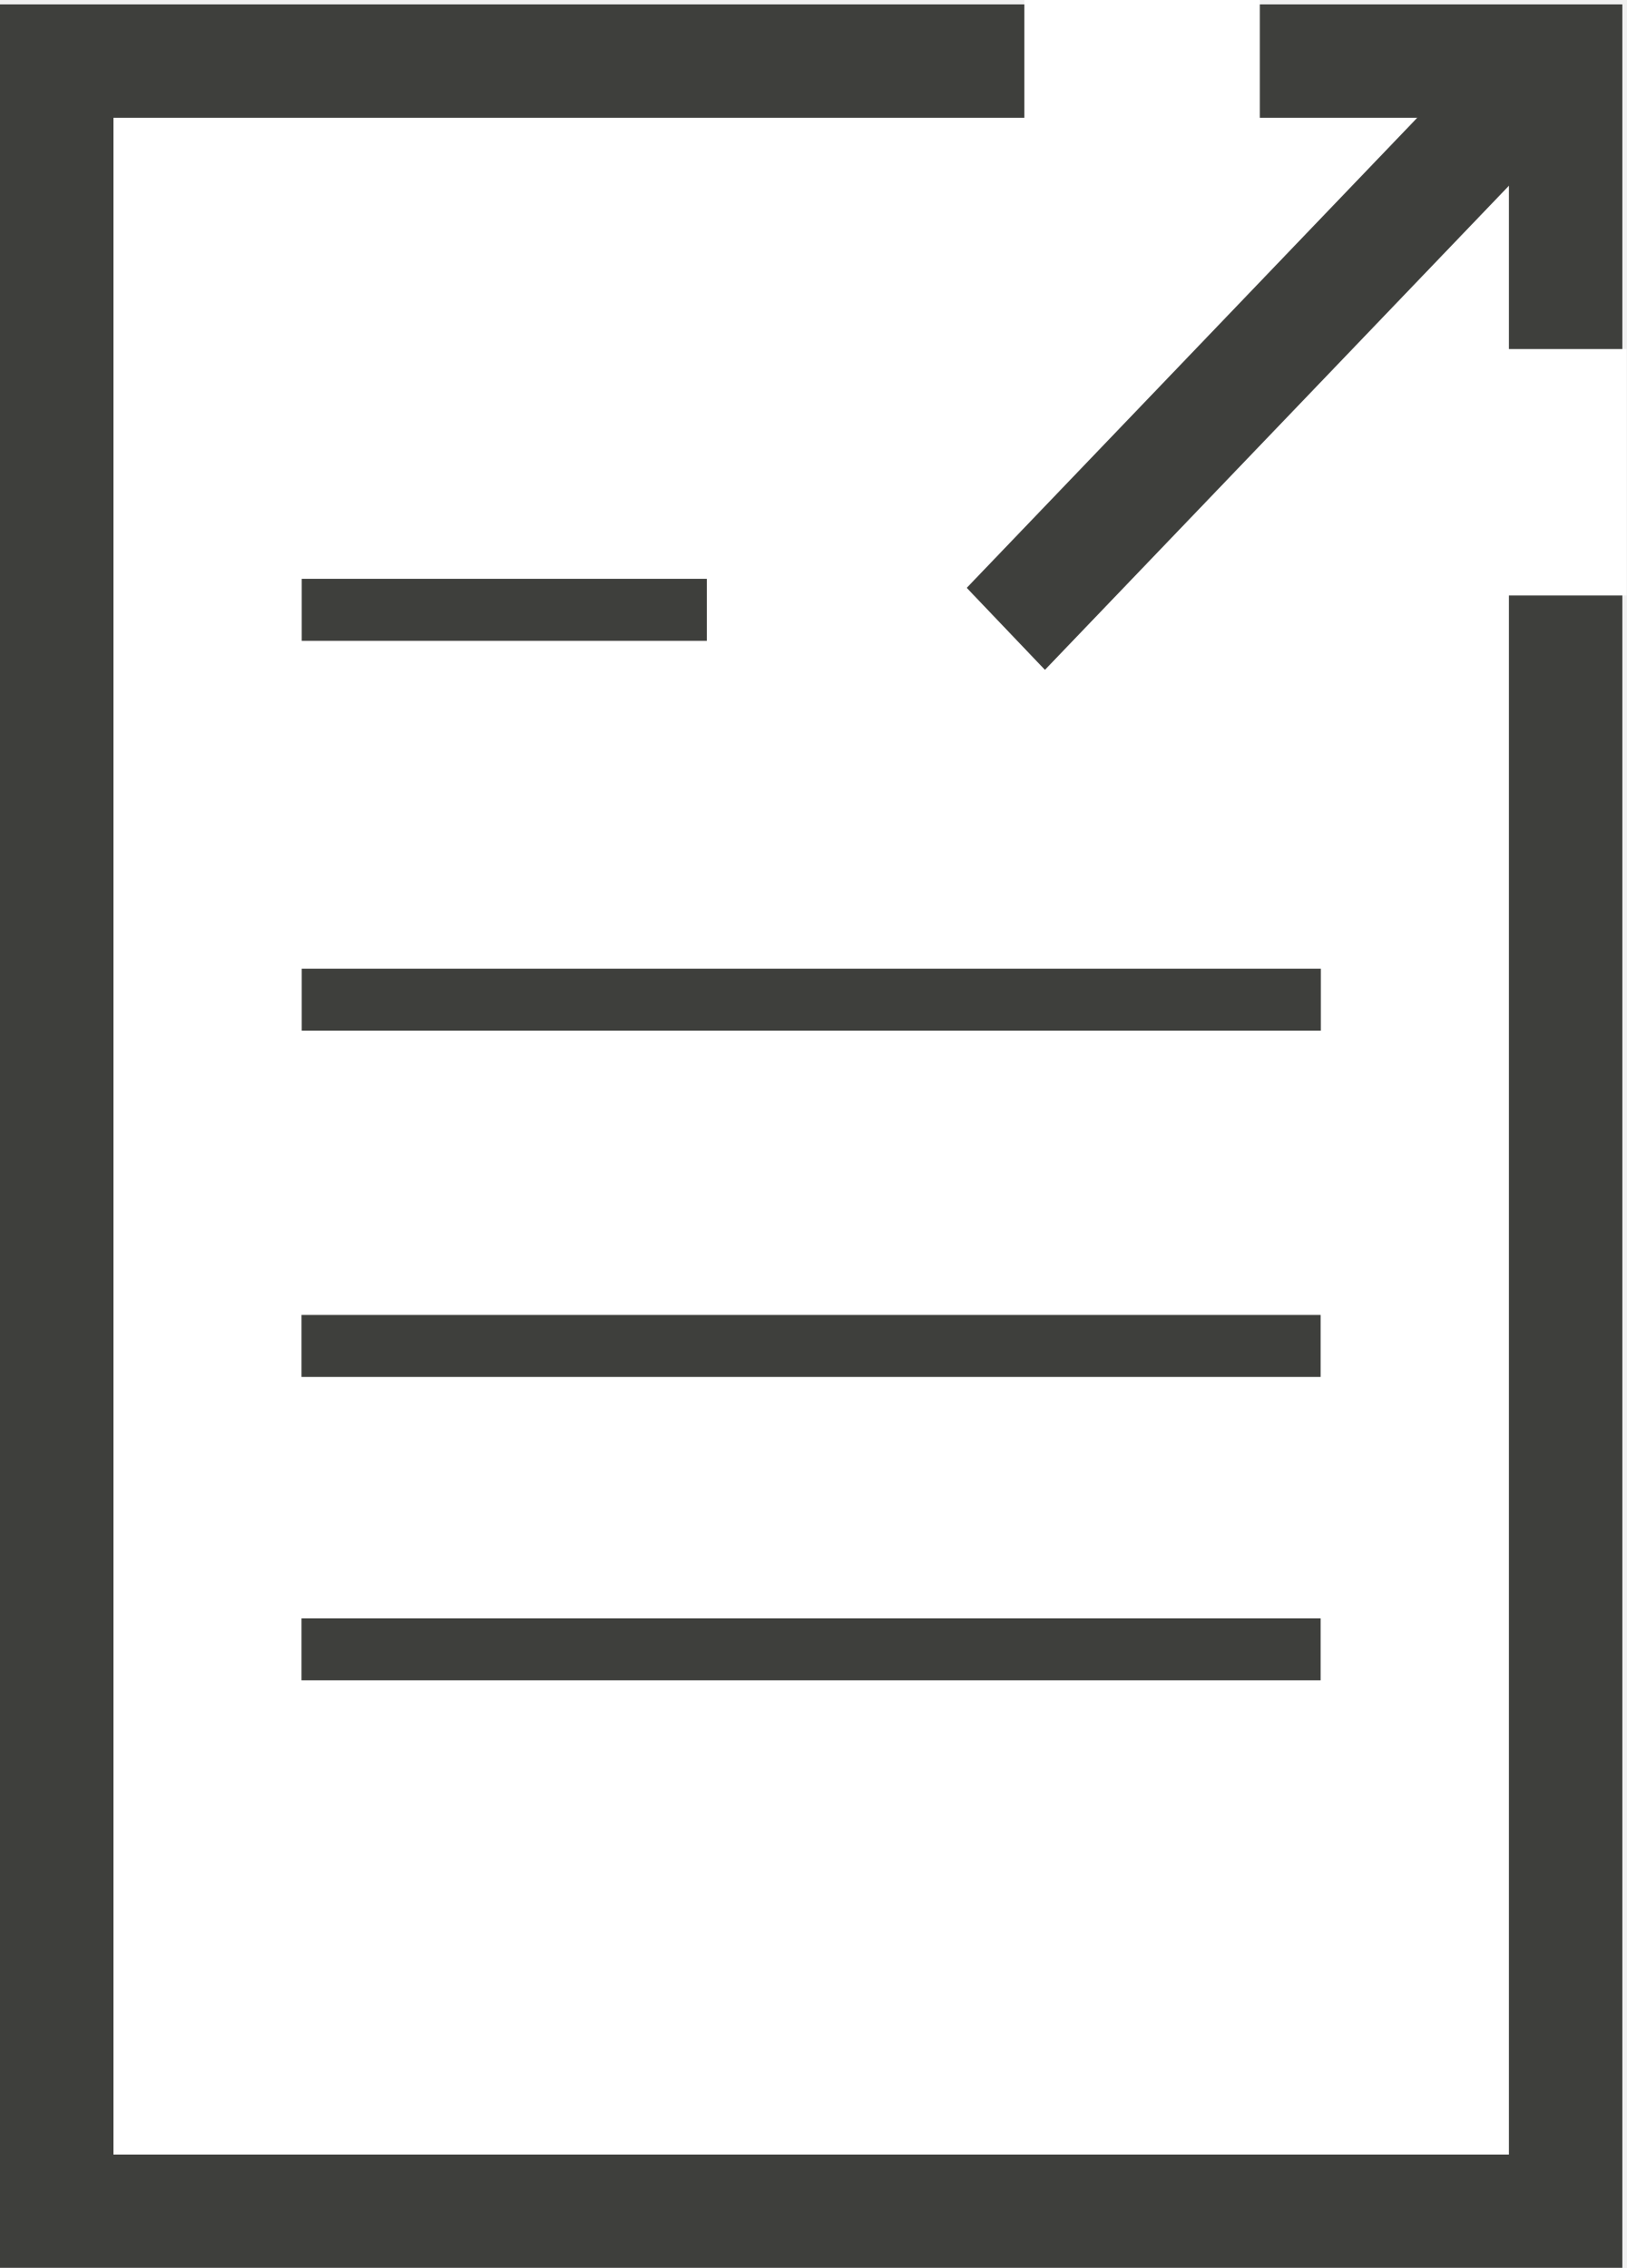
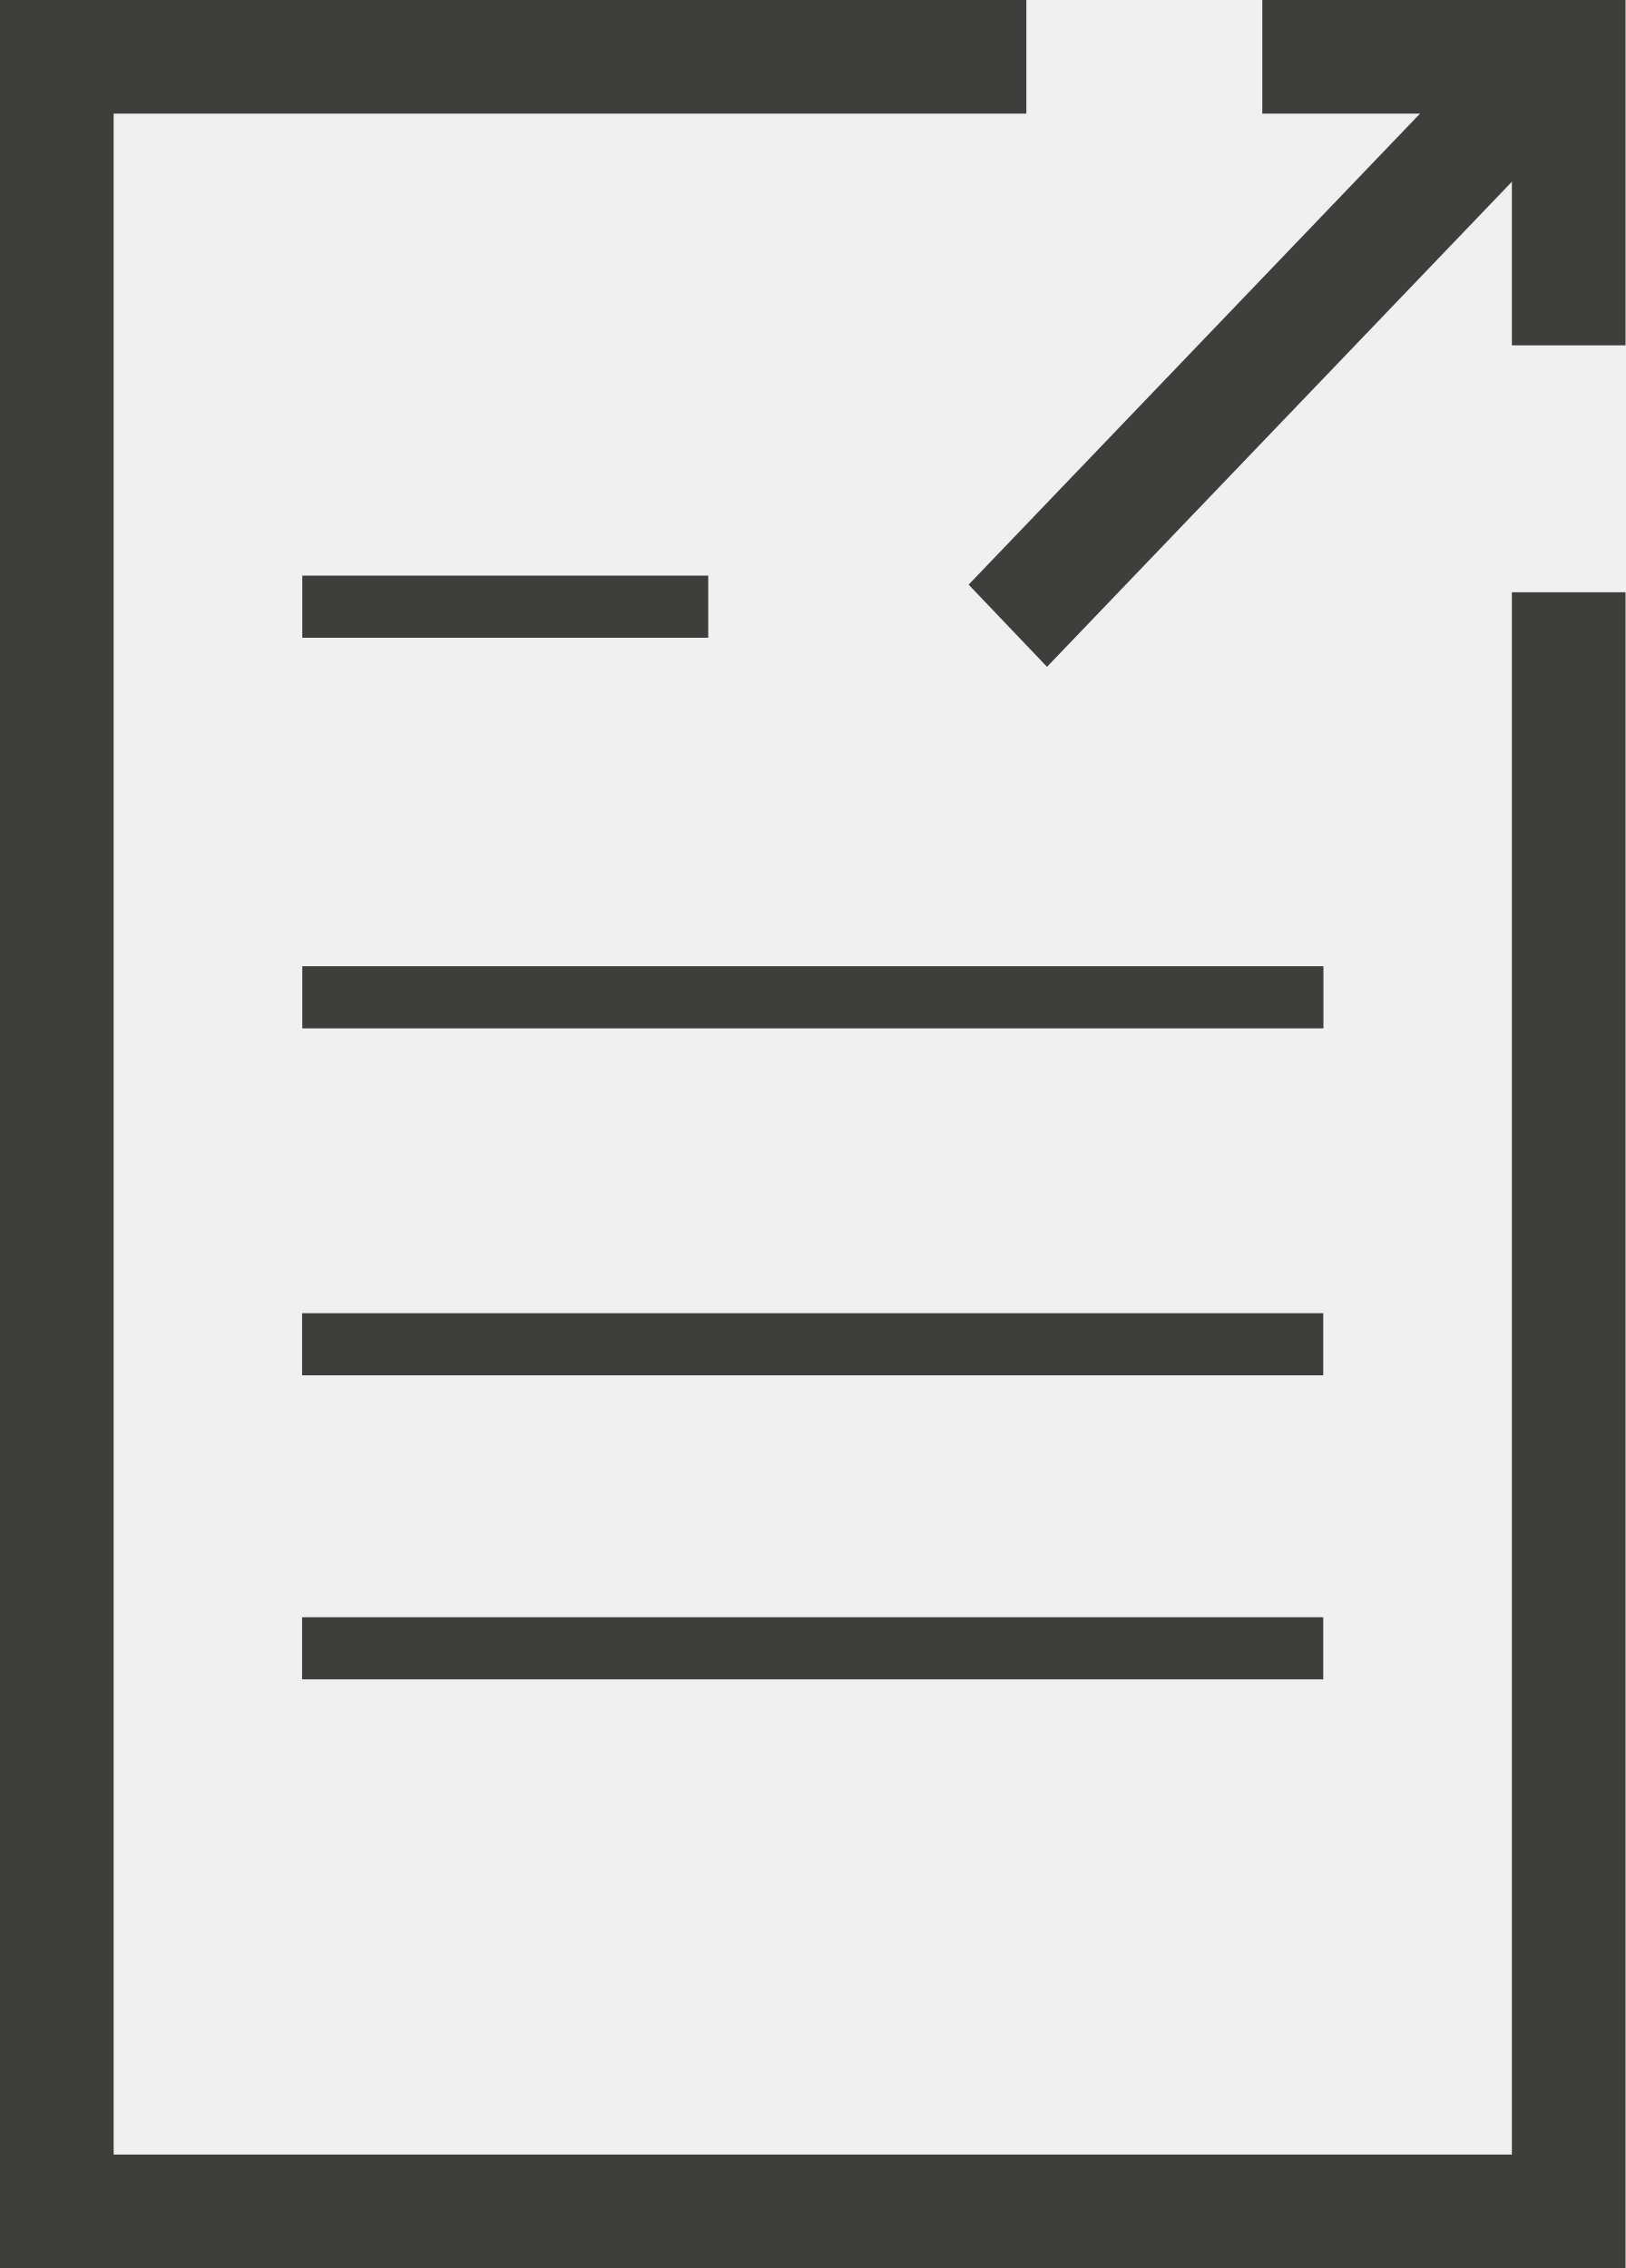
- <svg xmlns="http://www.w3.org/2000/svg" id="Layer_1" data-name="Layer 1" viewBox="0 0 81.3 113.39">
+ <svg xmlns="http://www.w3.org/2000/svg" id="Layer_1" data-name="Layer 1" viewBox="0 0 81.09 113.16">
  <defs>
-     <style>.cls-1{fill:#3e3f3c;}.cls-2{fill:#fff;}</style>
+     <style>.cls-1{fill:#3e3f3c;}</style>
  </defs>
-   <rect class="cls-1" y="0.22" width="81.09" height="113.16" />
-   <rect class="cls-2" x="90.71" y="105.25" width="101.83" height="69.75" transform="translate(180.67 -84.82) rotate(90)" />
-   <rect class="cls-1" x="15.08" y="28.94" width="20.25" height="3.1" />
-   <rect class="cls-1" x="15.08" y="48.43" width="50.94" height="3.1" />
-   <rect class="cls-1" x="15.07" y="65.74" width="50.94" height="3.1" />
-   <rect class="cls-1" x="15.07" y="80.91" width="50.94" height="3.1" />
-   <rect class="cls-2" x="51.2" width="11.77" height="6.37" />
-   <rect class="cls-2" x="172.79" y="103.5" width="12.32" height="6.87" transform="translate(-29.07 202.56) rotate(-90)" />
-   <polygon class="cls-1" points="79.49 5.04 52.23 33.49 48.32 29.39 75.58 0.94 79.49 5.04" />
+   <rect class="cls-1" x="15.08" y="28.72" width="20.25" height="3.1" />
+   <rect class="cls-1" x="15.08" y="48.21" width="50.94" height="3.1" />
+   <rect class="cls-1" x="15.07" y="65.52" width="50.94" height="3.1" />
+   <rect class="cls-1" x="15.07" y="80.69" width="50.94" height="3.1" />
+   <polygon class="cls-1" points="62.97 5.67 75.42 5.67 75.42 17.23 81.09 17.23 81.09 0 62.97 0 62.97 5.67" />
+   <polygon class="cls-1" points="75.42 29.55 75.42 107.5 5.67 107.5 5.67 5.67 51.2 5.67 51.2 0 0 0 0 113.16 81.09 113.16 81.09 29.55 75.42 29.55" />
+   <polygon class="cls-1" points="79.49 4.82 52.23 33.27 48.32 29.17 75.58 0.72 79.49 4.82" />
</svg>
